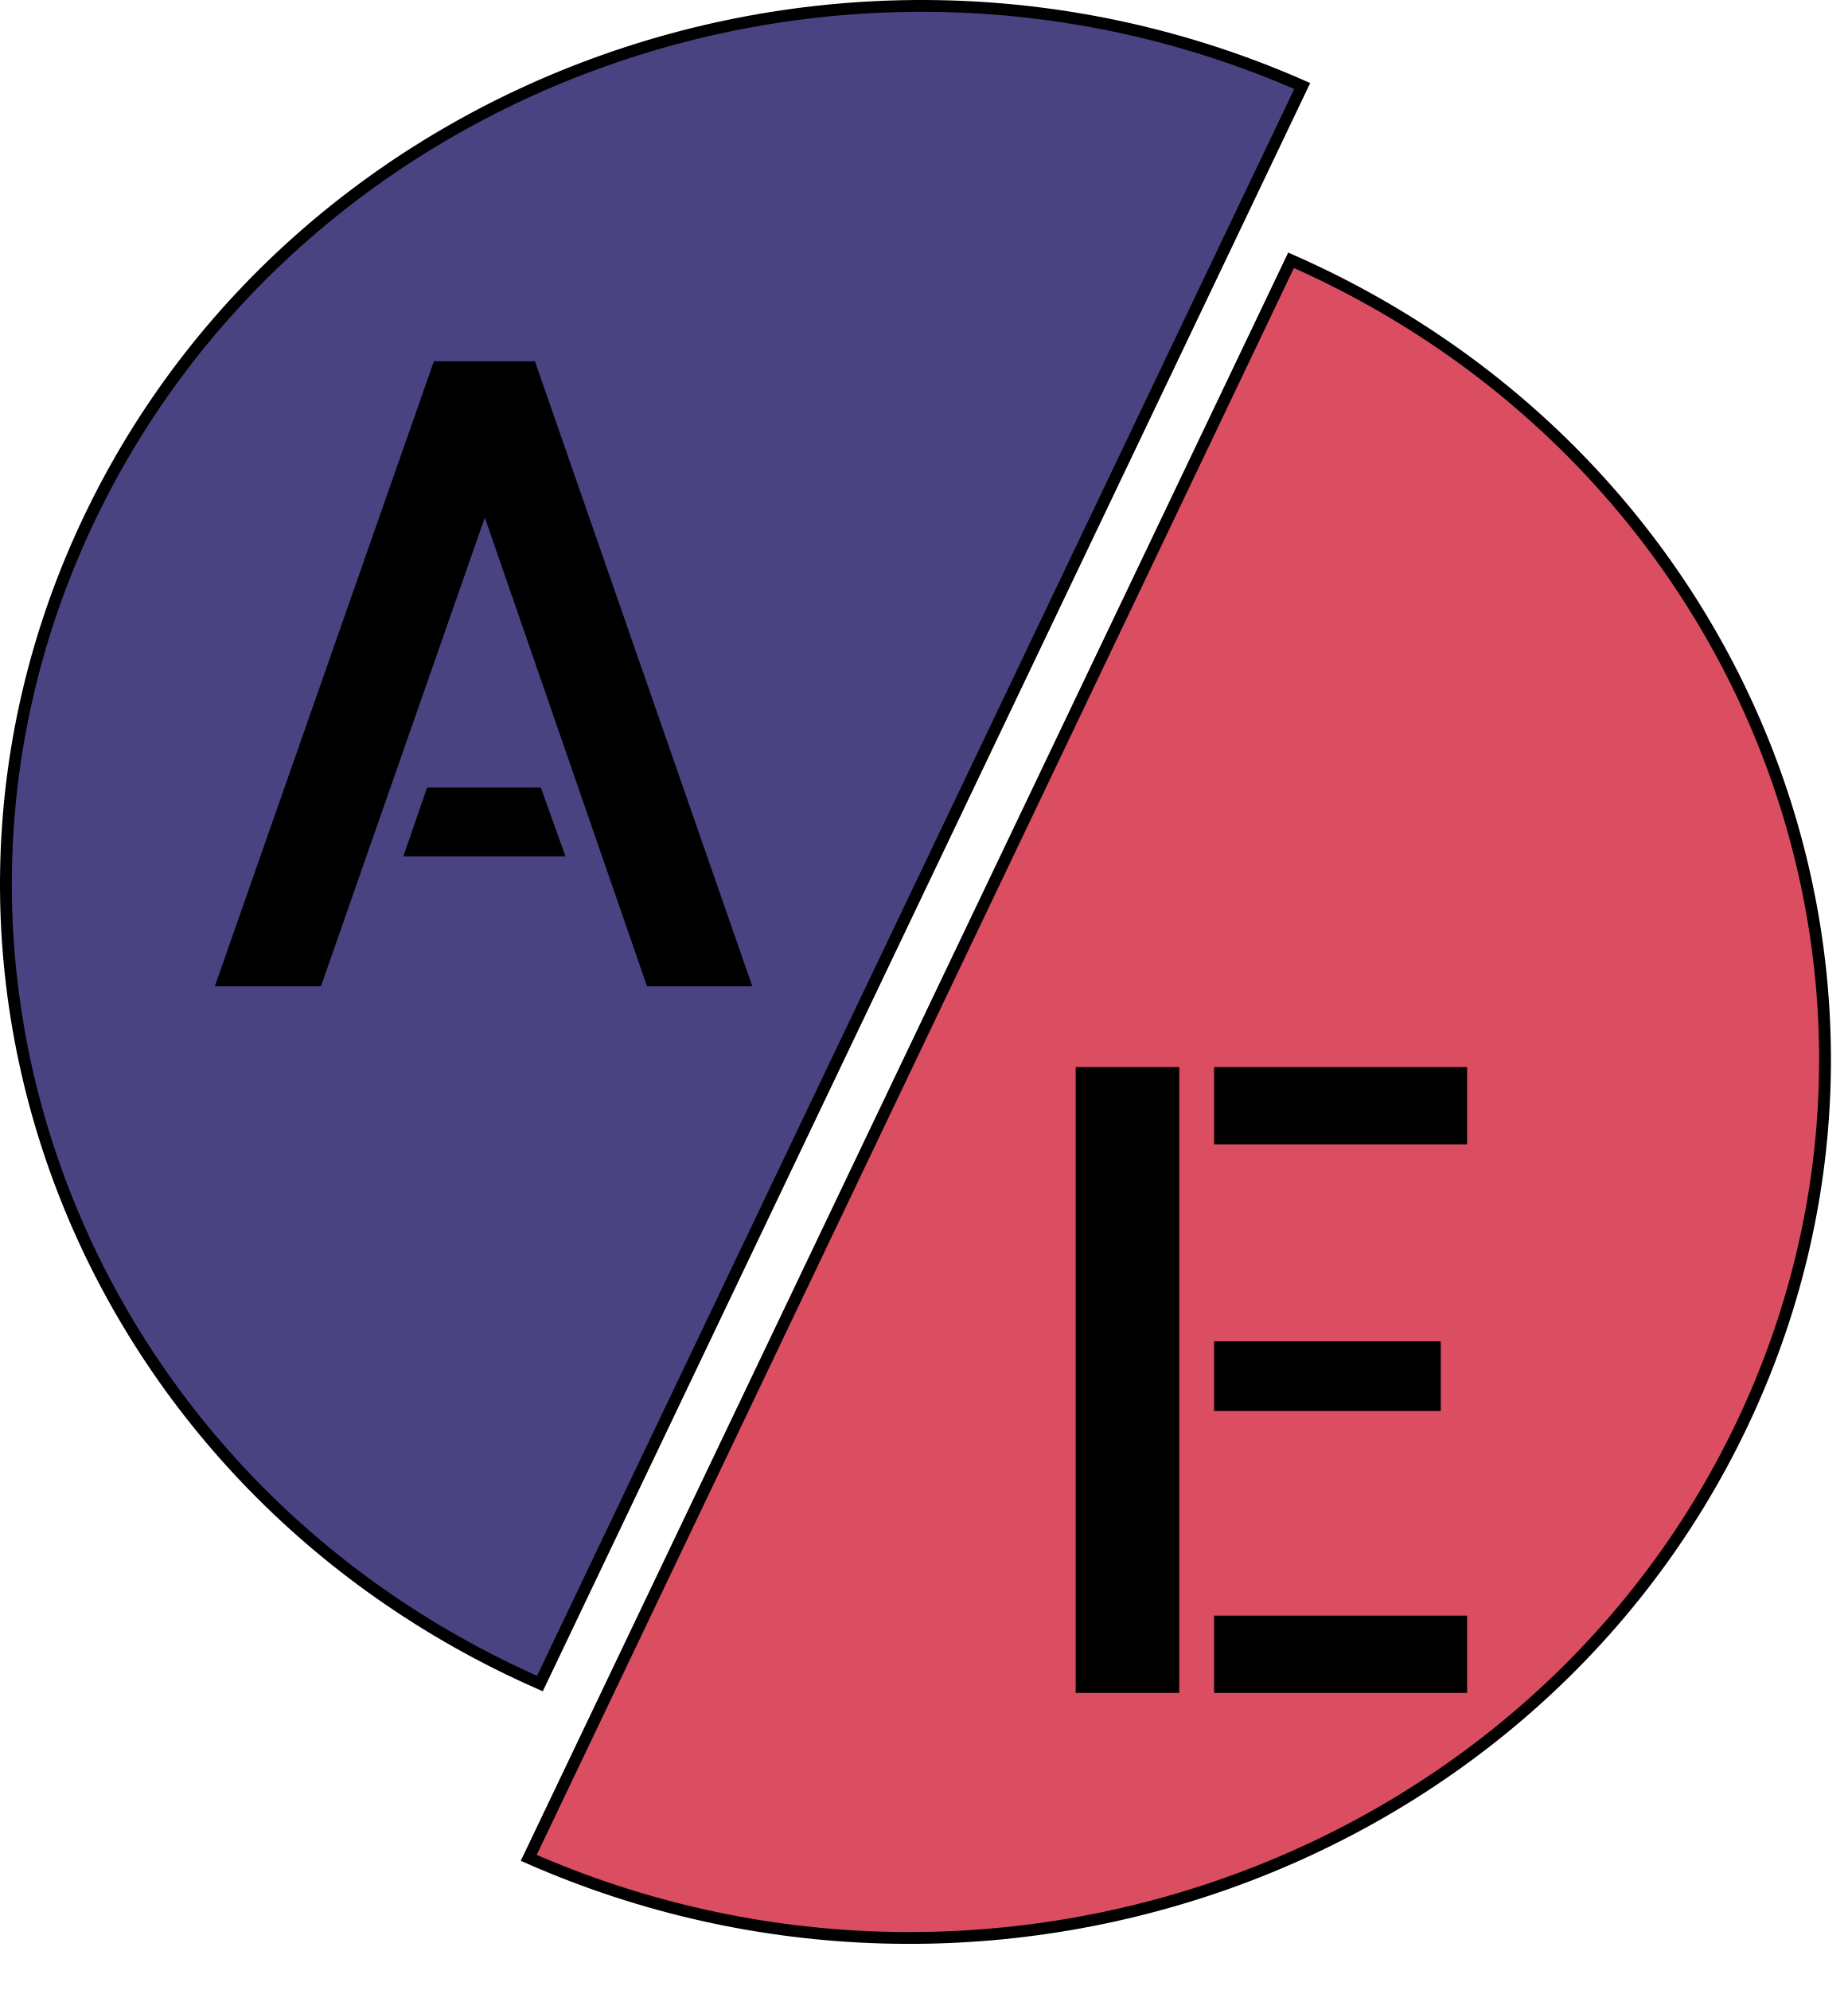
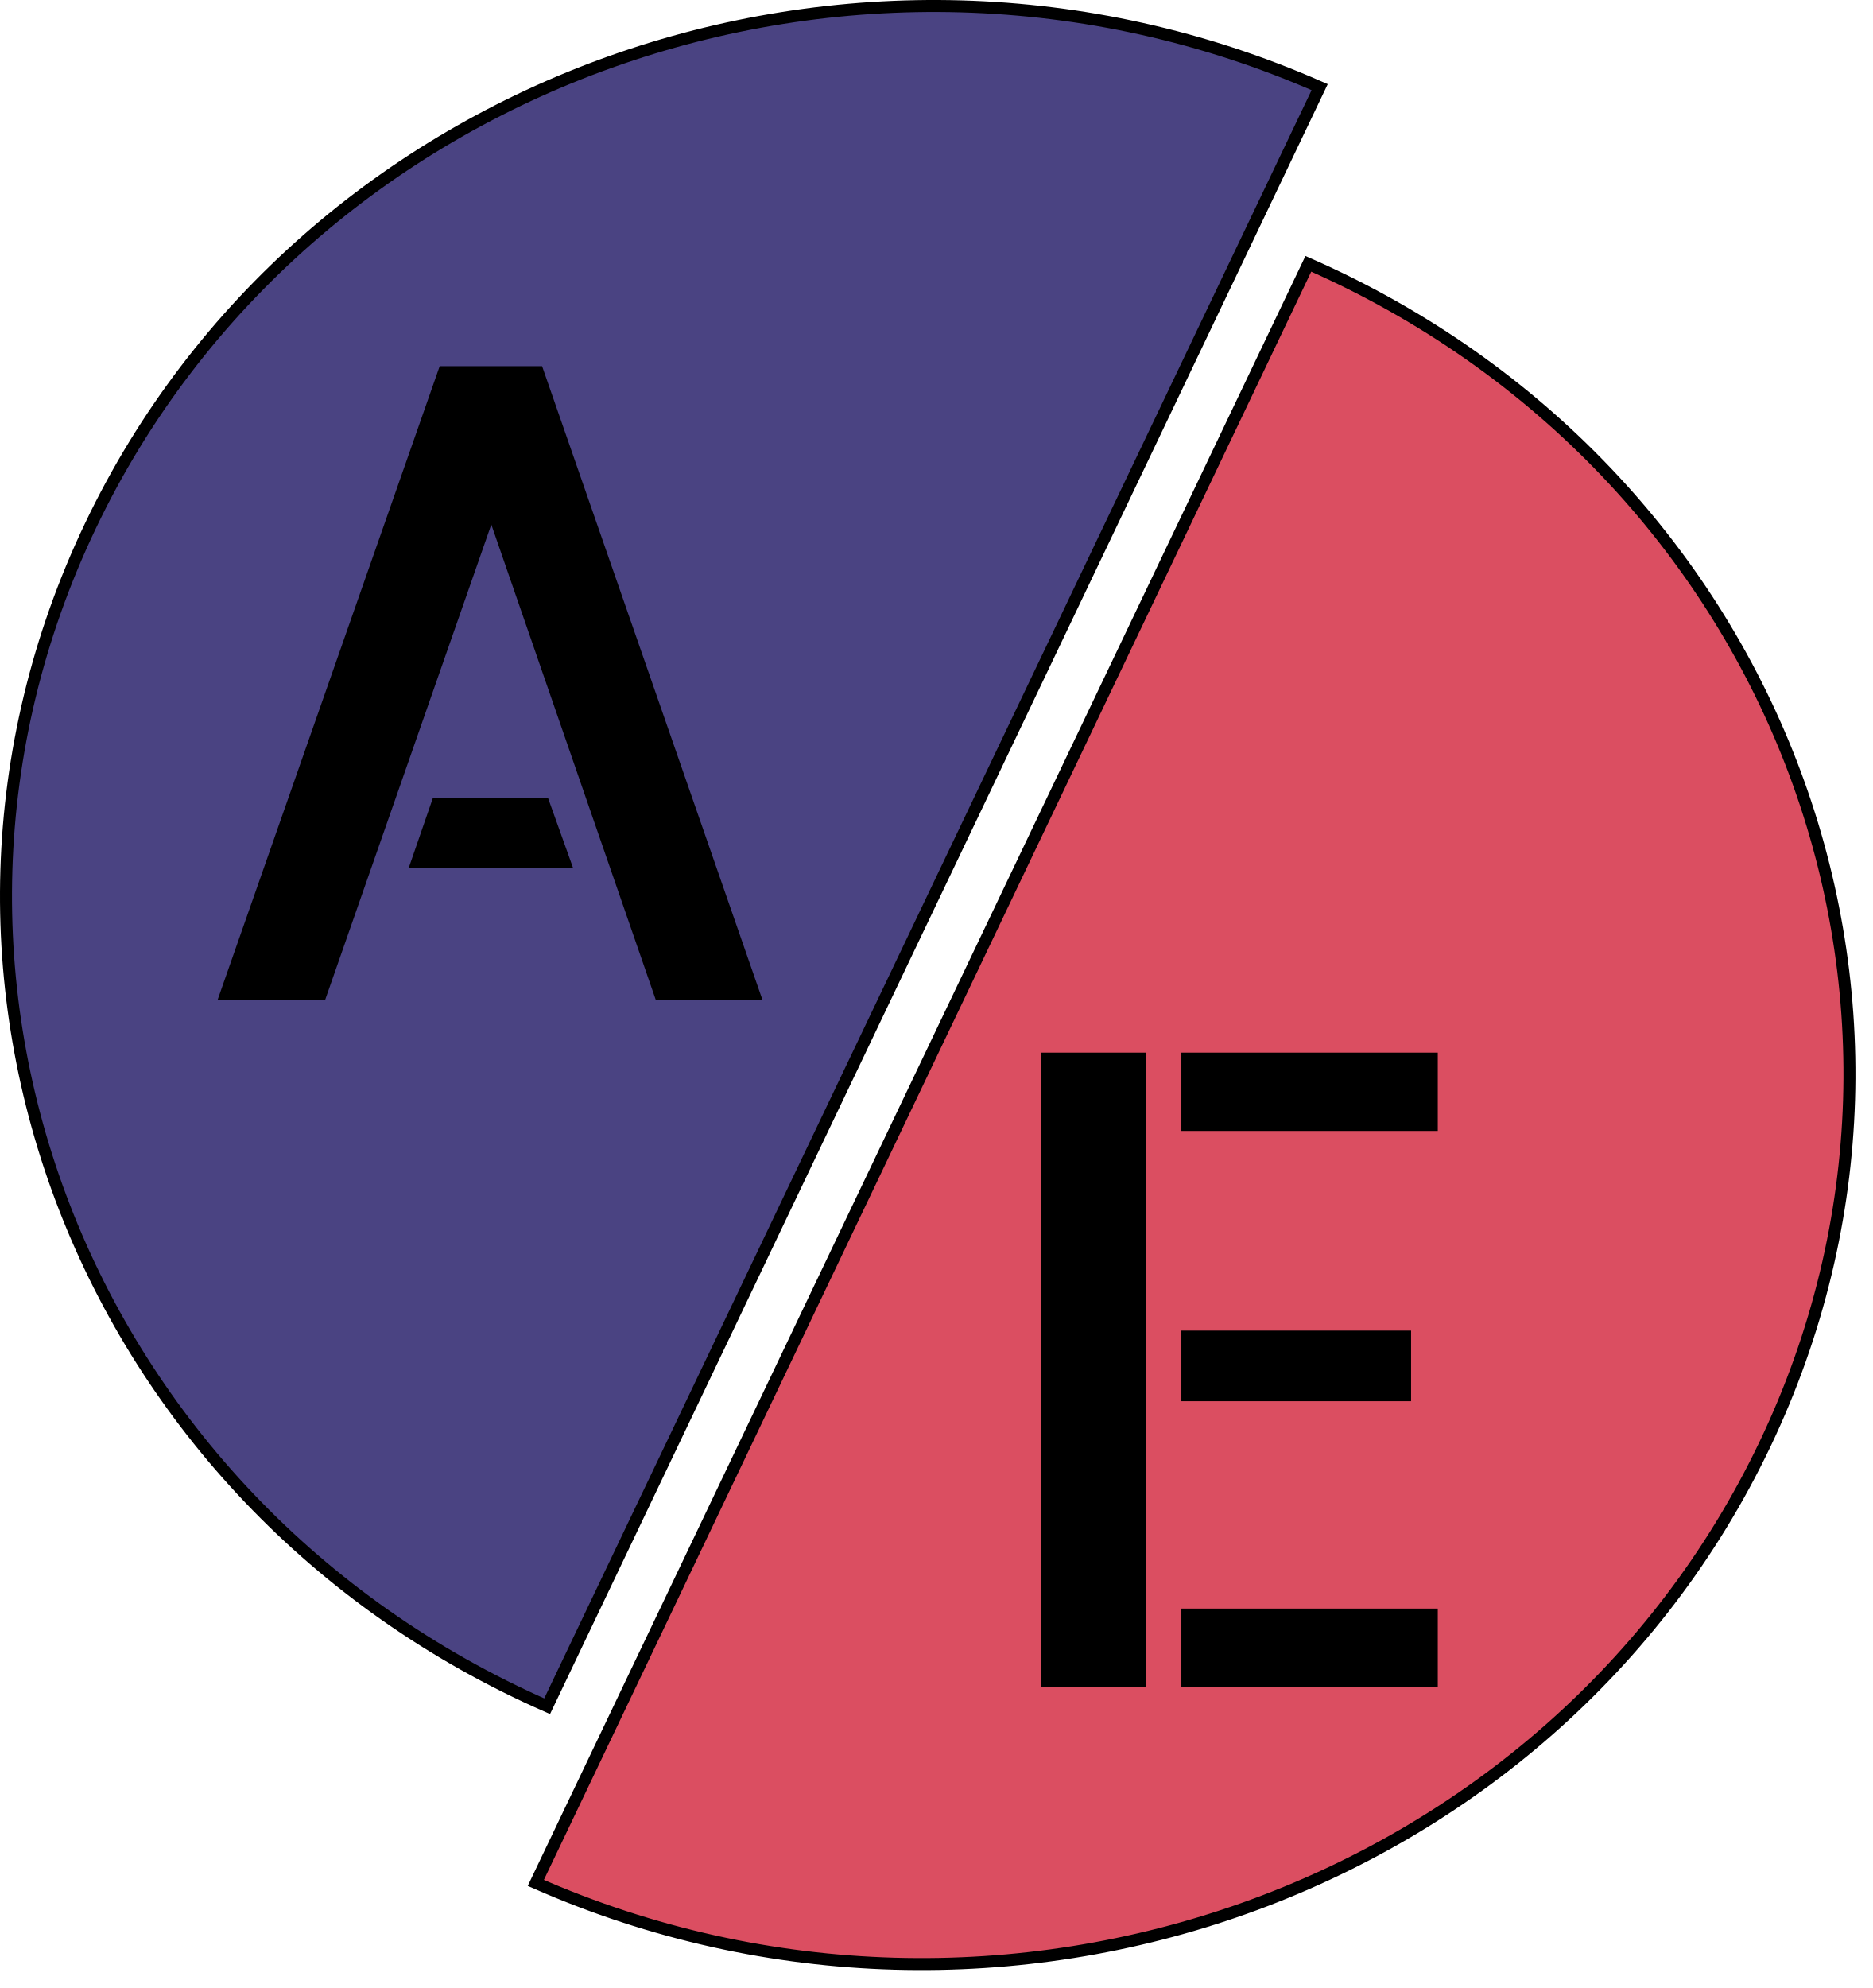
- <svg xmlns="http://www.w3.org/2000/svg" width="65" height="70" viewBox="0 0 65 70" fill="none">
+ <svg xmlns="http://www.w3.org/2000/svg" width="65" height="69" viewBox="0 0 65 69" fill="none">
  <path d="M18.602 65.352L45.422 9.156C61.583 16.267 68.68 34.612 61.274 50.13C53.868 65.649 34.763 72.464 18.602 65.352Z" fill="#DB4E61" stroke="black" stroke-width="0.416" />
-   <path d="M37.845 37.535H41.489V59.55H37.845V37.535ZM50.689 49.633H42.714V47.183H50.689V49.633ZM42.714 56.831H51.615V59.55H42.714V56.831ZM51.615 37.535V40.253H42.714V37.535H51.615Z" fill="black" />
+   <path d="M36.145 36.535H39.789V58.55H36.145V36.535ZM48.989 48.633H41.014V46.183H48.989V48.633ZM41.014 55.831H49.916V58.55H41.014V55.831ZM49.916 36.535V39.253H41.014V36.535H49.916Z" fill="black" />
  <path d="M18.995 59.221C2.834 52.11 -4.264 33.765 3.142 18.247C10.548 2.729 29.653 -4.086 45.815 3.025L18.995 59.221Z" fill="#4A4382" stroke="black" stroke-width="0.416" />
  <path d="M26.467 34.694H22.763L17.057 18.205L11.292 34.694H7.558L15.265 12.708H18.82L26.467 34.694ZM19.029 27.704L19.895 30.123H14.19L15.026 27.704H19.029Z" fill="black" />
</svg>
